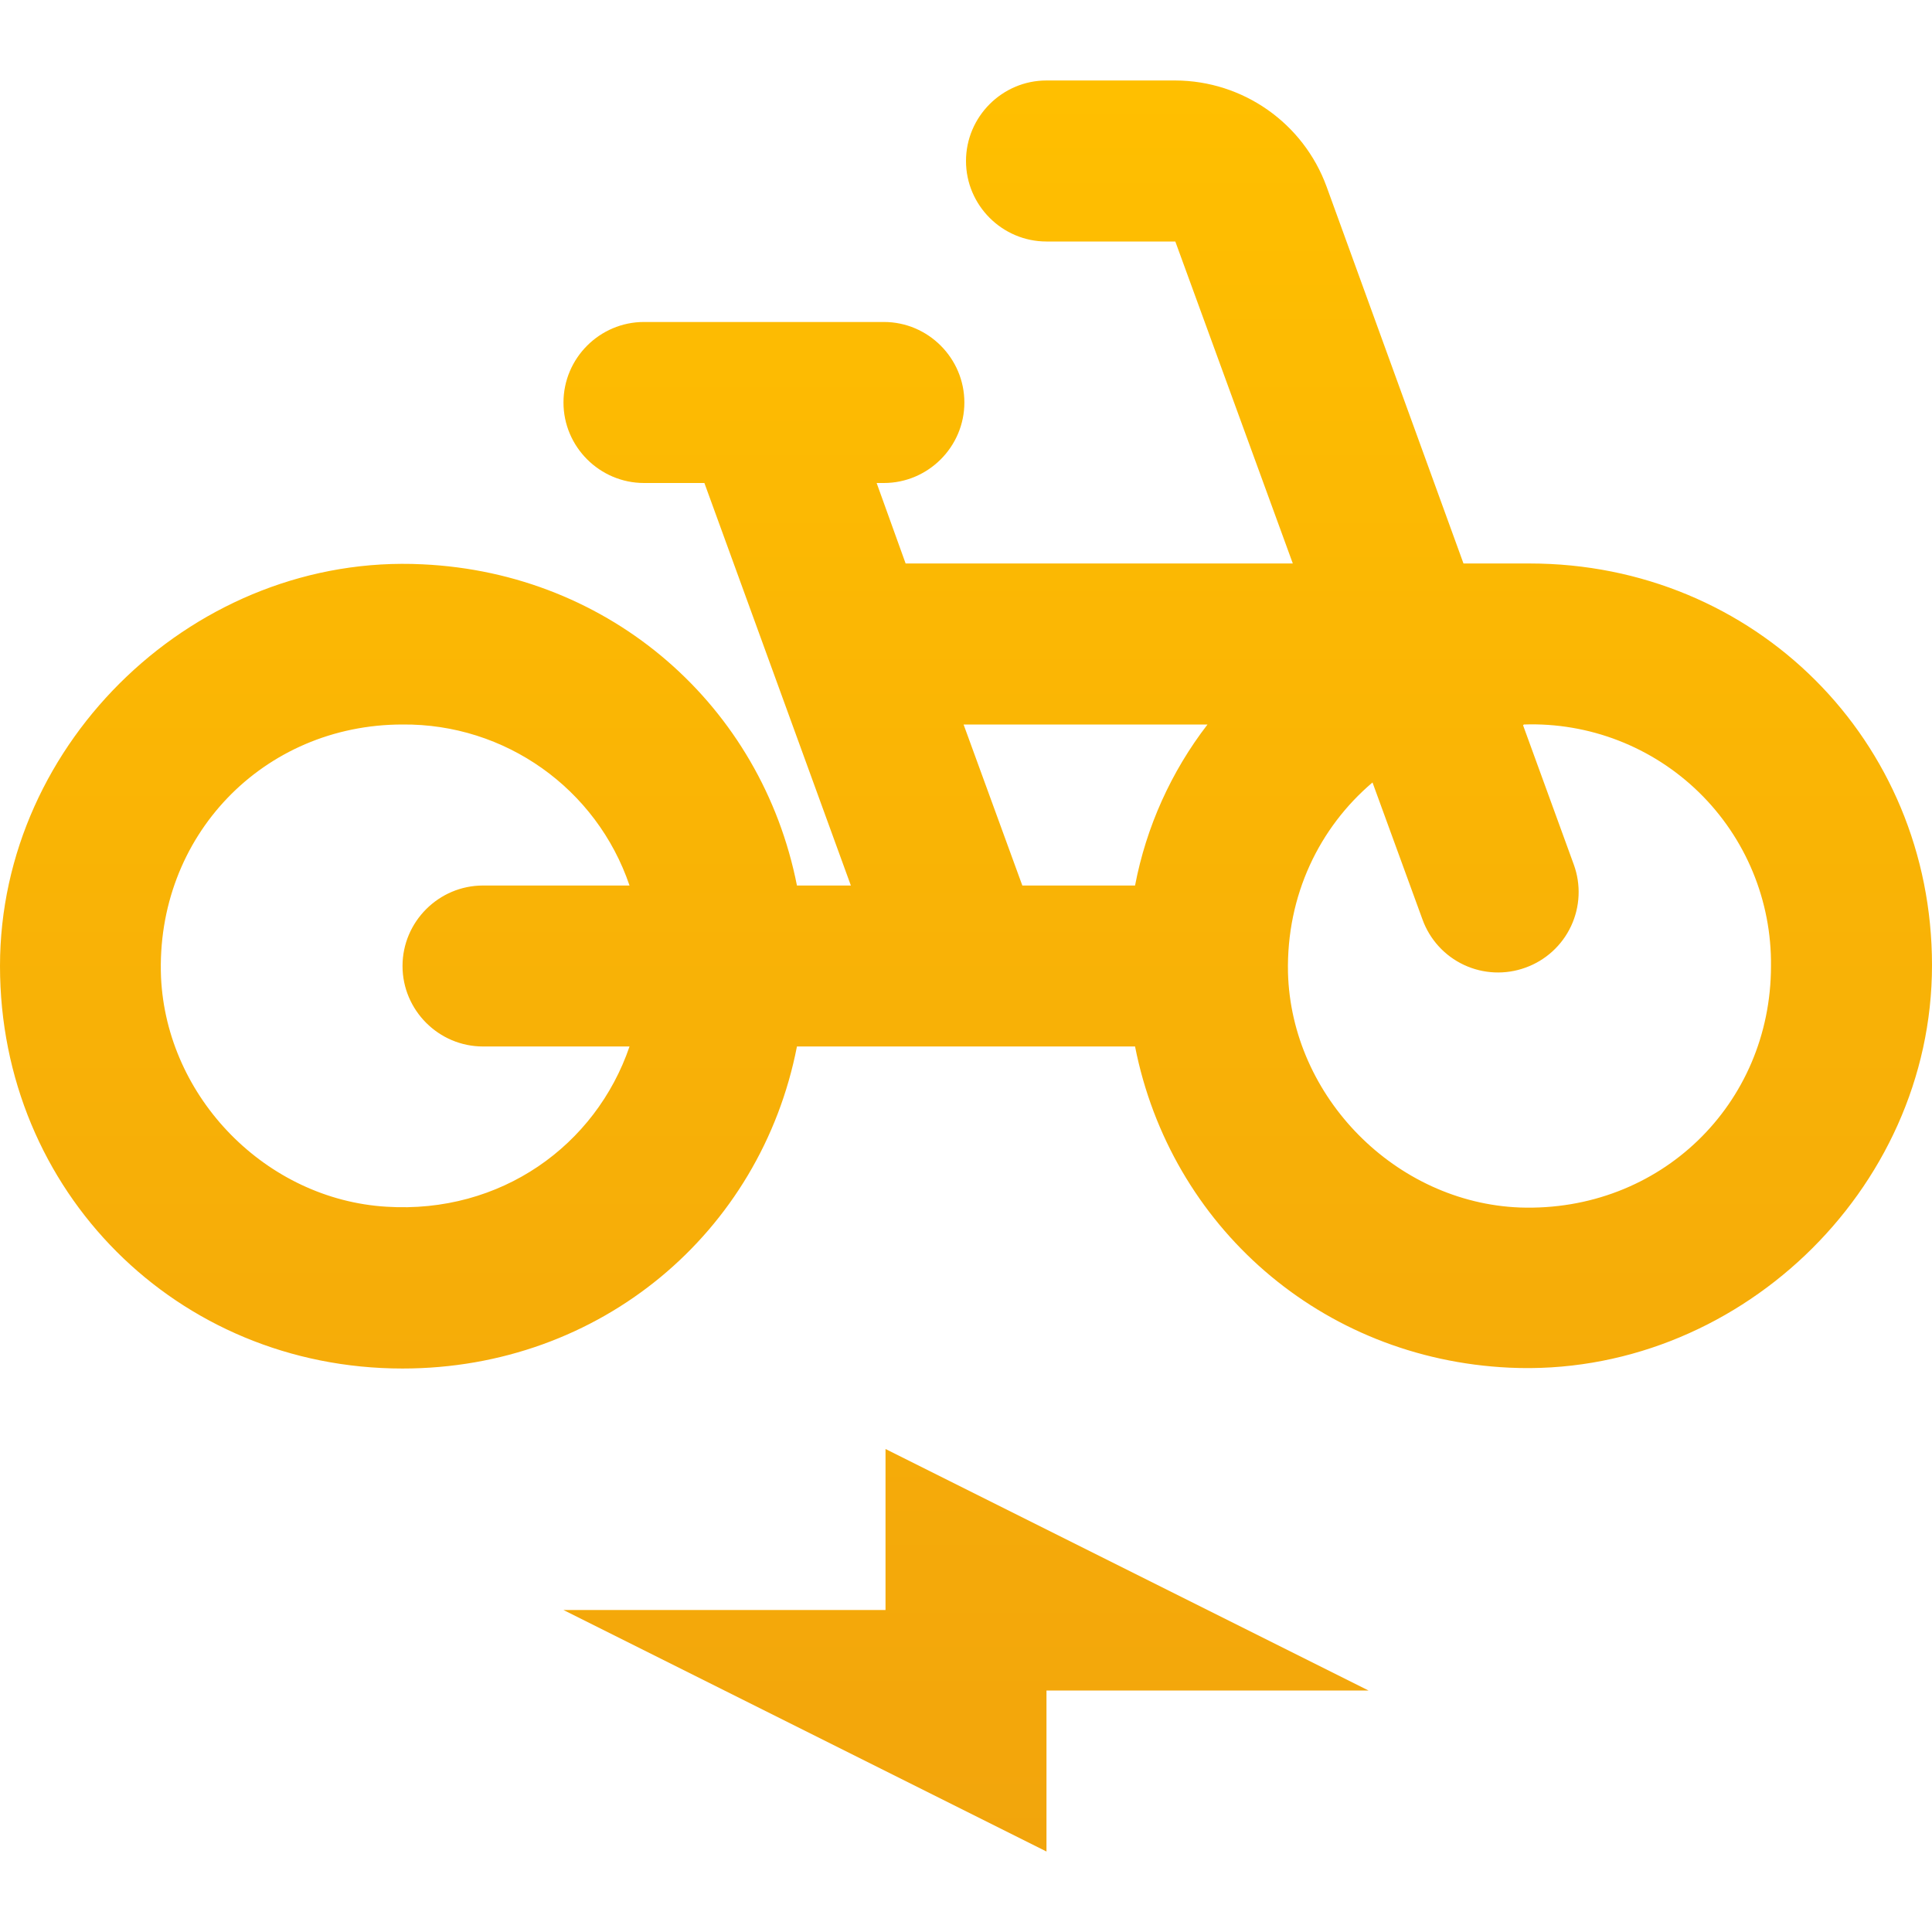
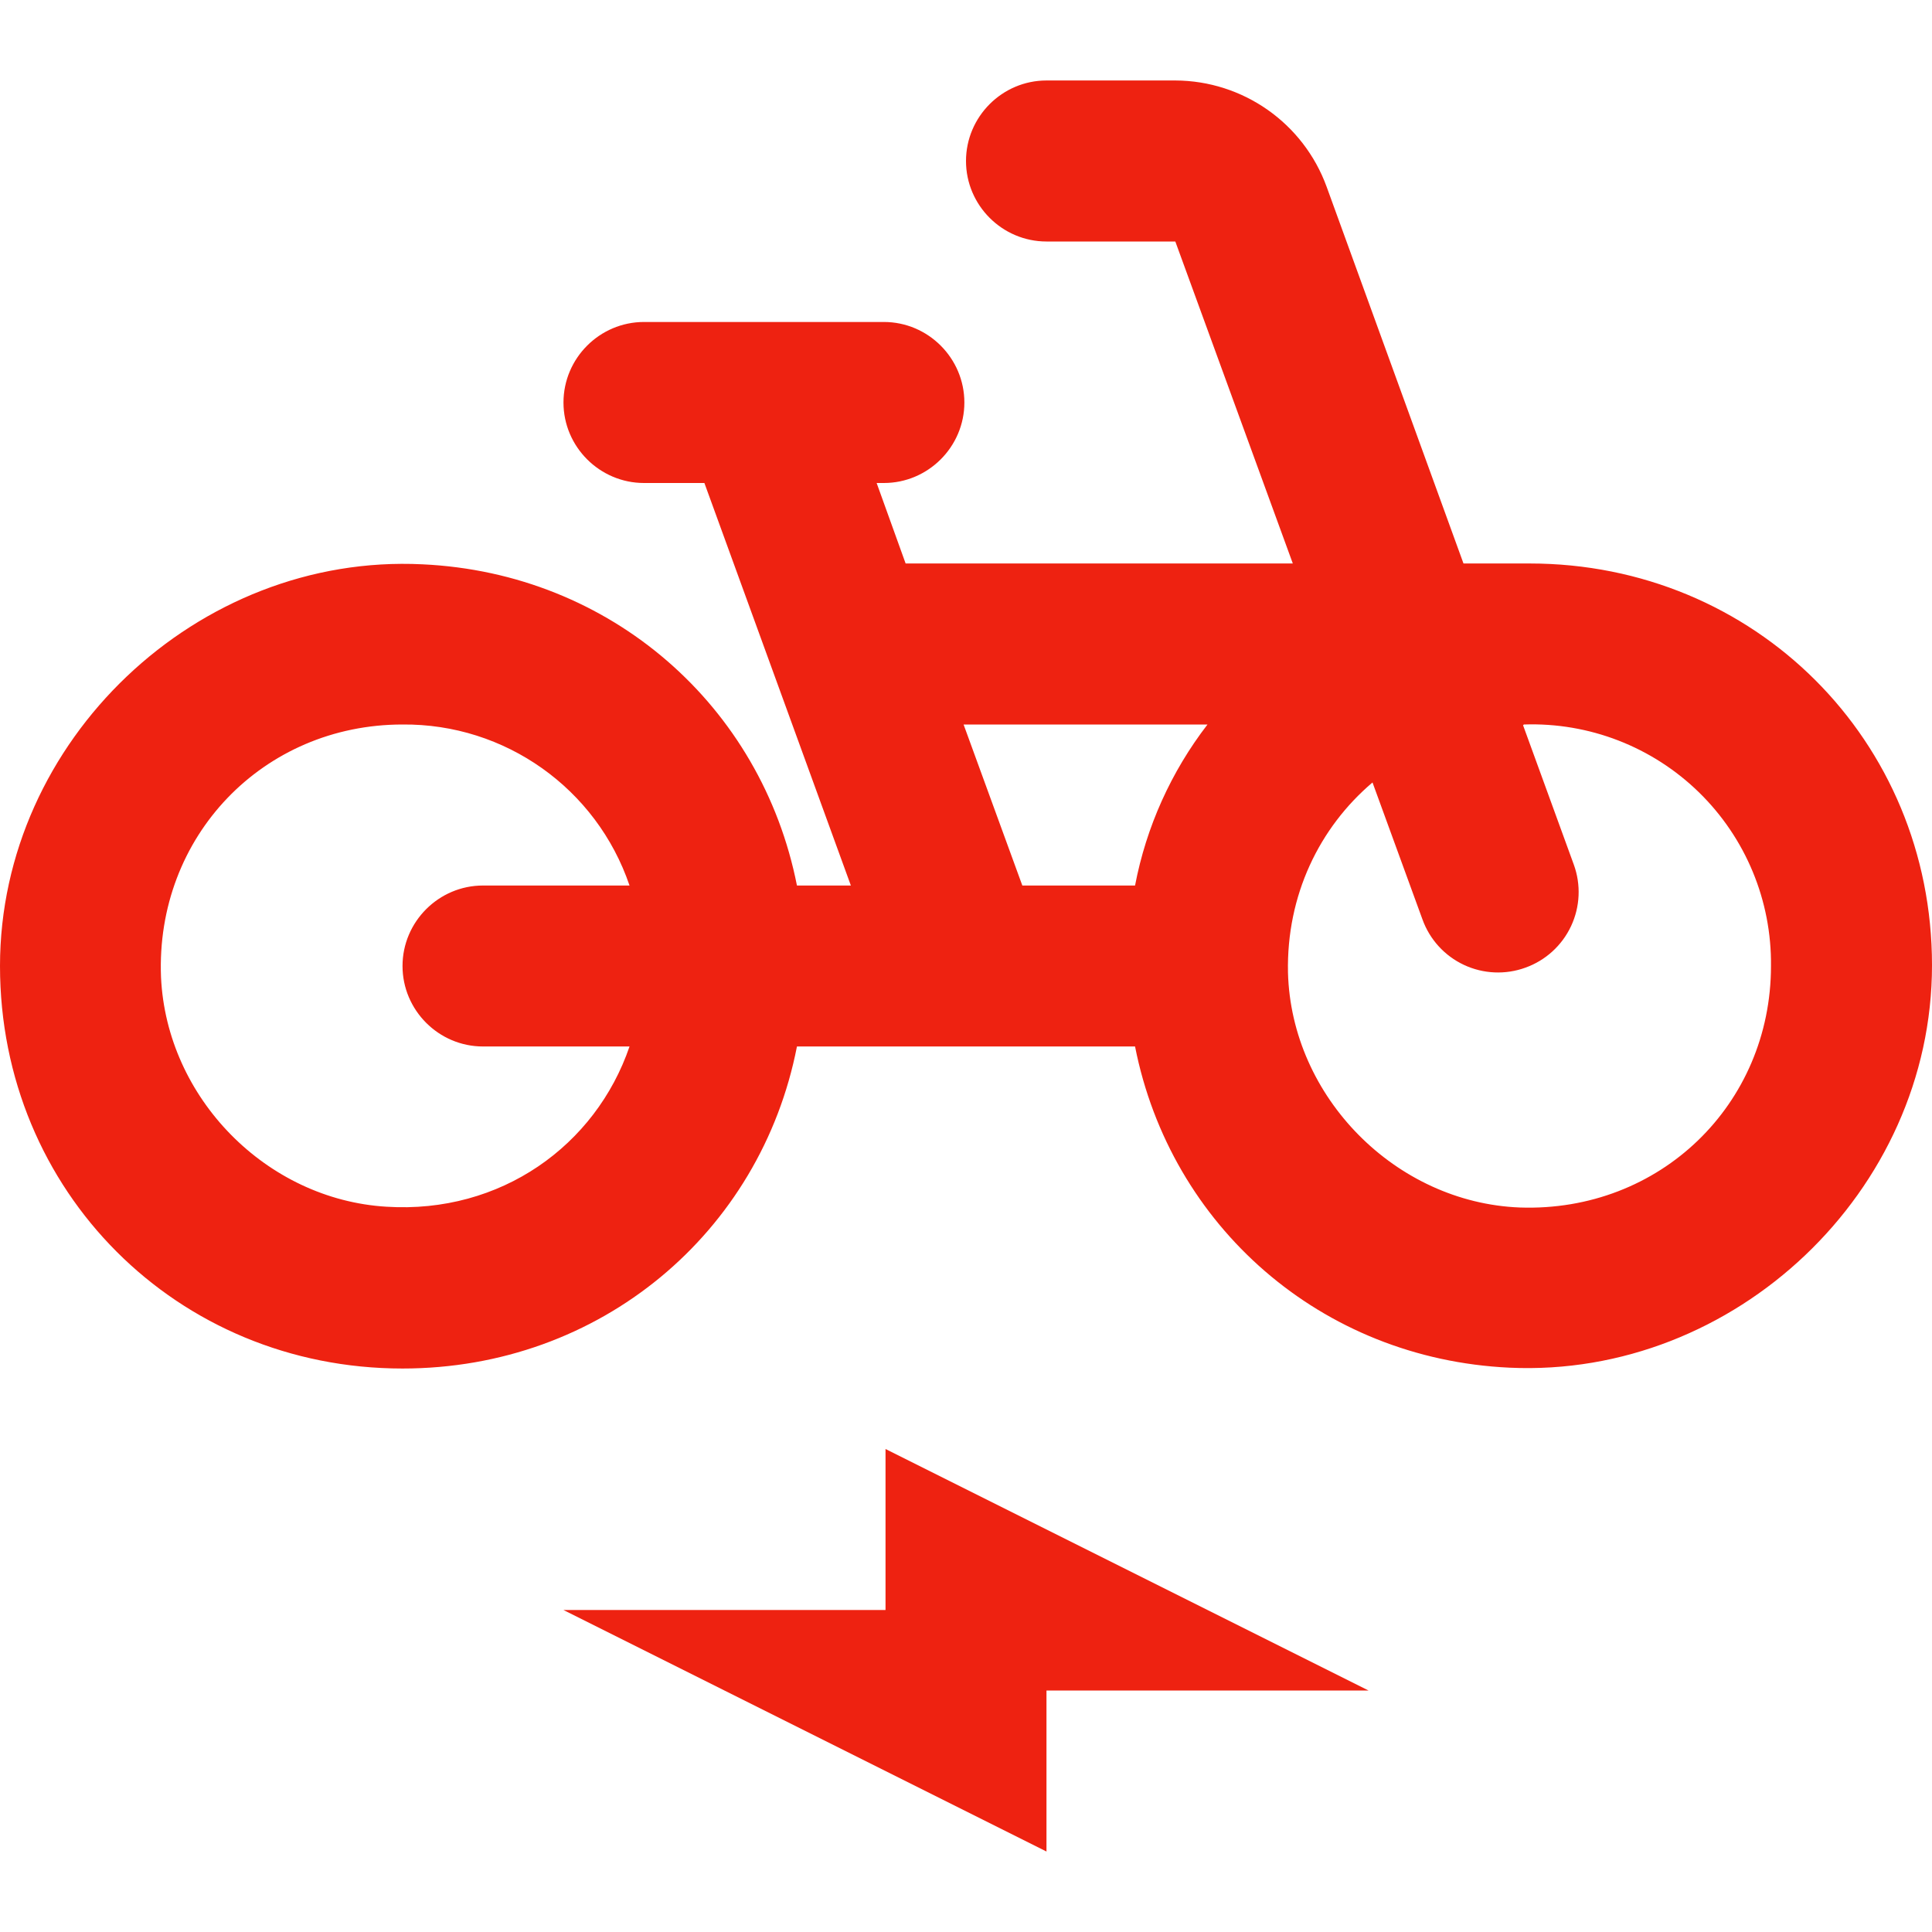
<svg xmlns="http://www.w3.org/2000/svg" width="32" height="32" fill="none">
  <path d="M25.333 9.333H24.24l-2.267-6.24a2.677 2.677 0 0 0-2.506-1.76h-2.134c-.733 0-1.333.6-1.333 1.334C16 3.4 16.6 4 17.333 4h2.134l1.946 5.333H15L14.52 8h.12c.733 0 1.333-.6 1.333-1.333 0-.734-.6-1.334-1.333-1.334h-3.973c-.734 0-1.334.6-1.334 1.334 0 .733.6 1.333 1.334 1.333h1l2.426 6.667H13.2c-.587-2.974-3.08-5.174-6.2-5.32C3.267 9.16 0 12.267 0 16c0 3.733 2.933 6.667 6.667 6.667 3.28 0 5.933-2.254 6.533-5.334h5.6c.587 2.974 3.08 5.174 6.2 5.32 3.733.174 7-2.92 7-6.666 0-3.72-2.933-6.654-6.667-6.654ZM8 17.333h2.427c-.56 1.64-2.134 2.774-4.027 2.654-1.987-.12-3.64-1.8-3.733-3.8C2.573 13.853 4.36 12 6.667 12a3.932 3.932 0 0 1 3.76 2.667H8c-.733 0-1.333.6-1.333 1.333s.6 1.333 1.333 1.333Zm10.8-2.666h-1.867L15.96 12H20a6.312 6.312 0 0 0-1.2 2.667ZM25.173 20c-2.053-.08-3.786-1.827-3.84-3.893-.026-1.28.52-2.4 1.4-3.147l.827 2.267a1.33 1.33 0 0 0 1.707.8 1.33 1.33 0 0 0 .8-1.707l-.84-2.307.013-.013a3.958 3.958 0 0 1 4.093 4c0 2.293-1.84 4.08-4.16 4Zm-10.506 6.667H9.333l8 4V28h5.334l-8-4v2.667Z" fill="url(#a)" />
  <defs>
    <linearGradient id="a" x1="16" y1="1.333" x2="16" y2="30.667" gradientUnits="userSpaceOnUse">
-       <stop stop-color="#FFBF00" />
-       <stop offset="1" stop-color="#F2A50C" />
+       <stop stop-color="#ee2211" />
+       <stop offset="1" stop-color="#ee2211" />
    </linearGradient>
  </defs>
</svg>
